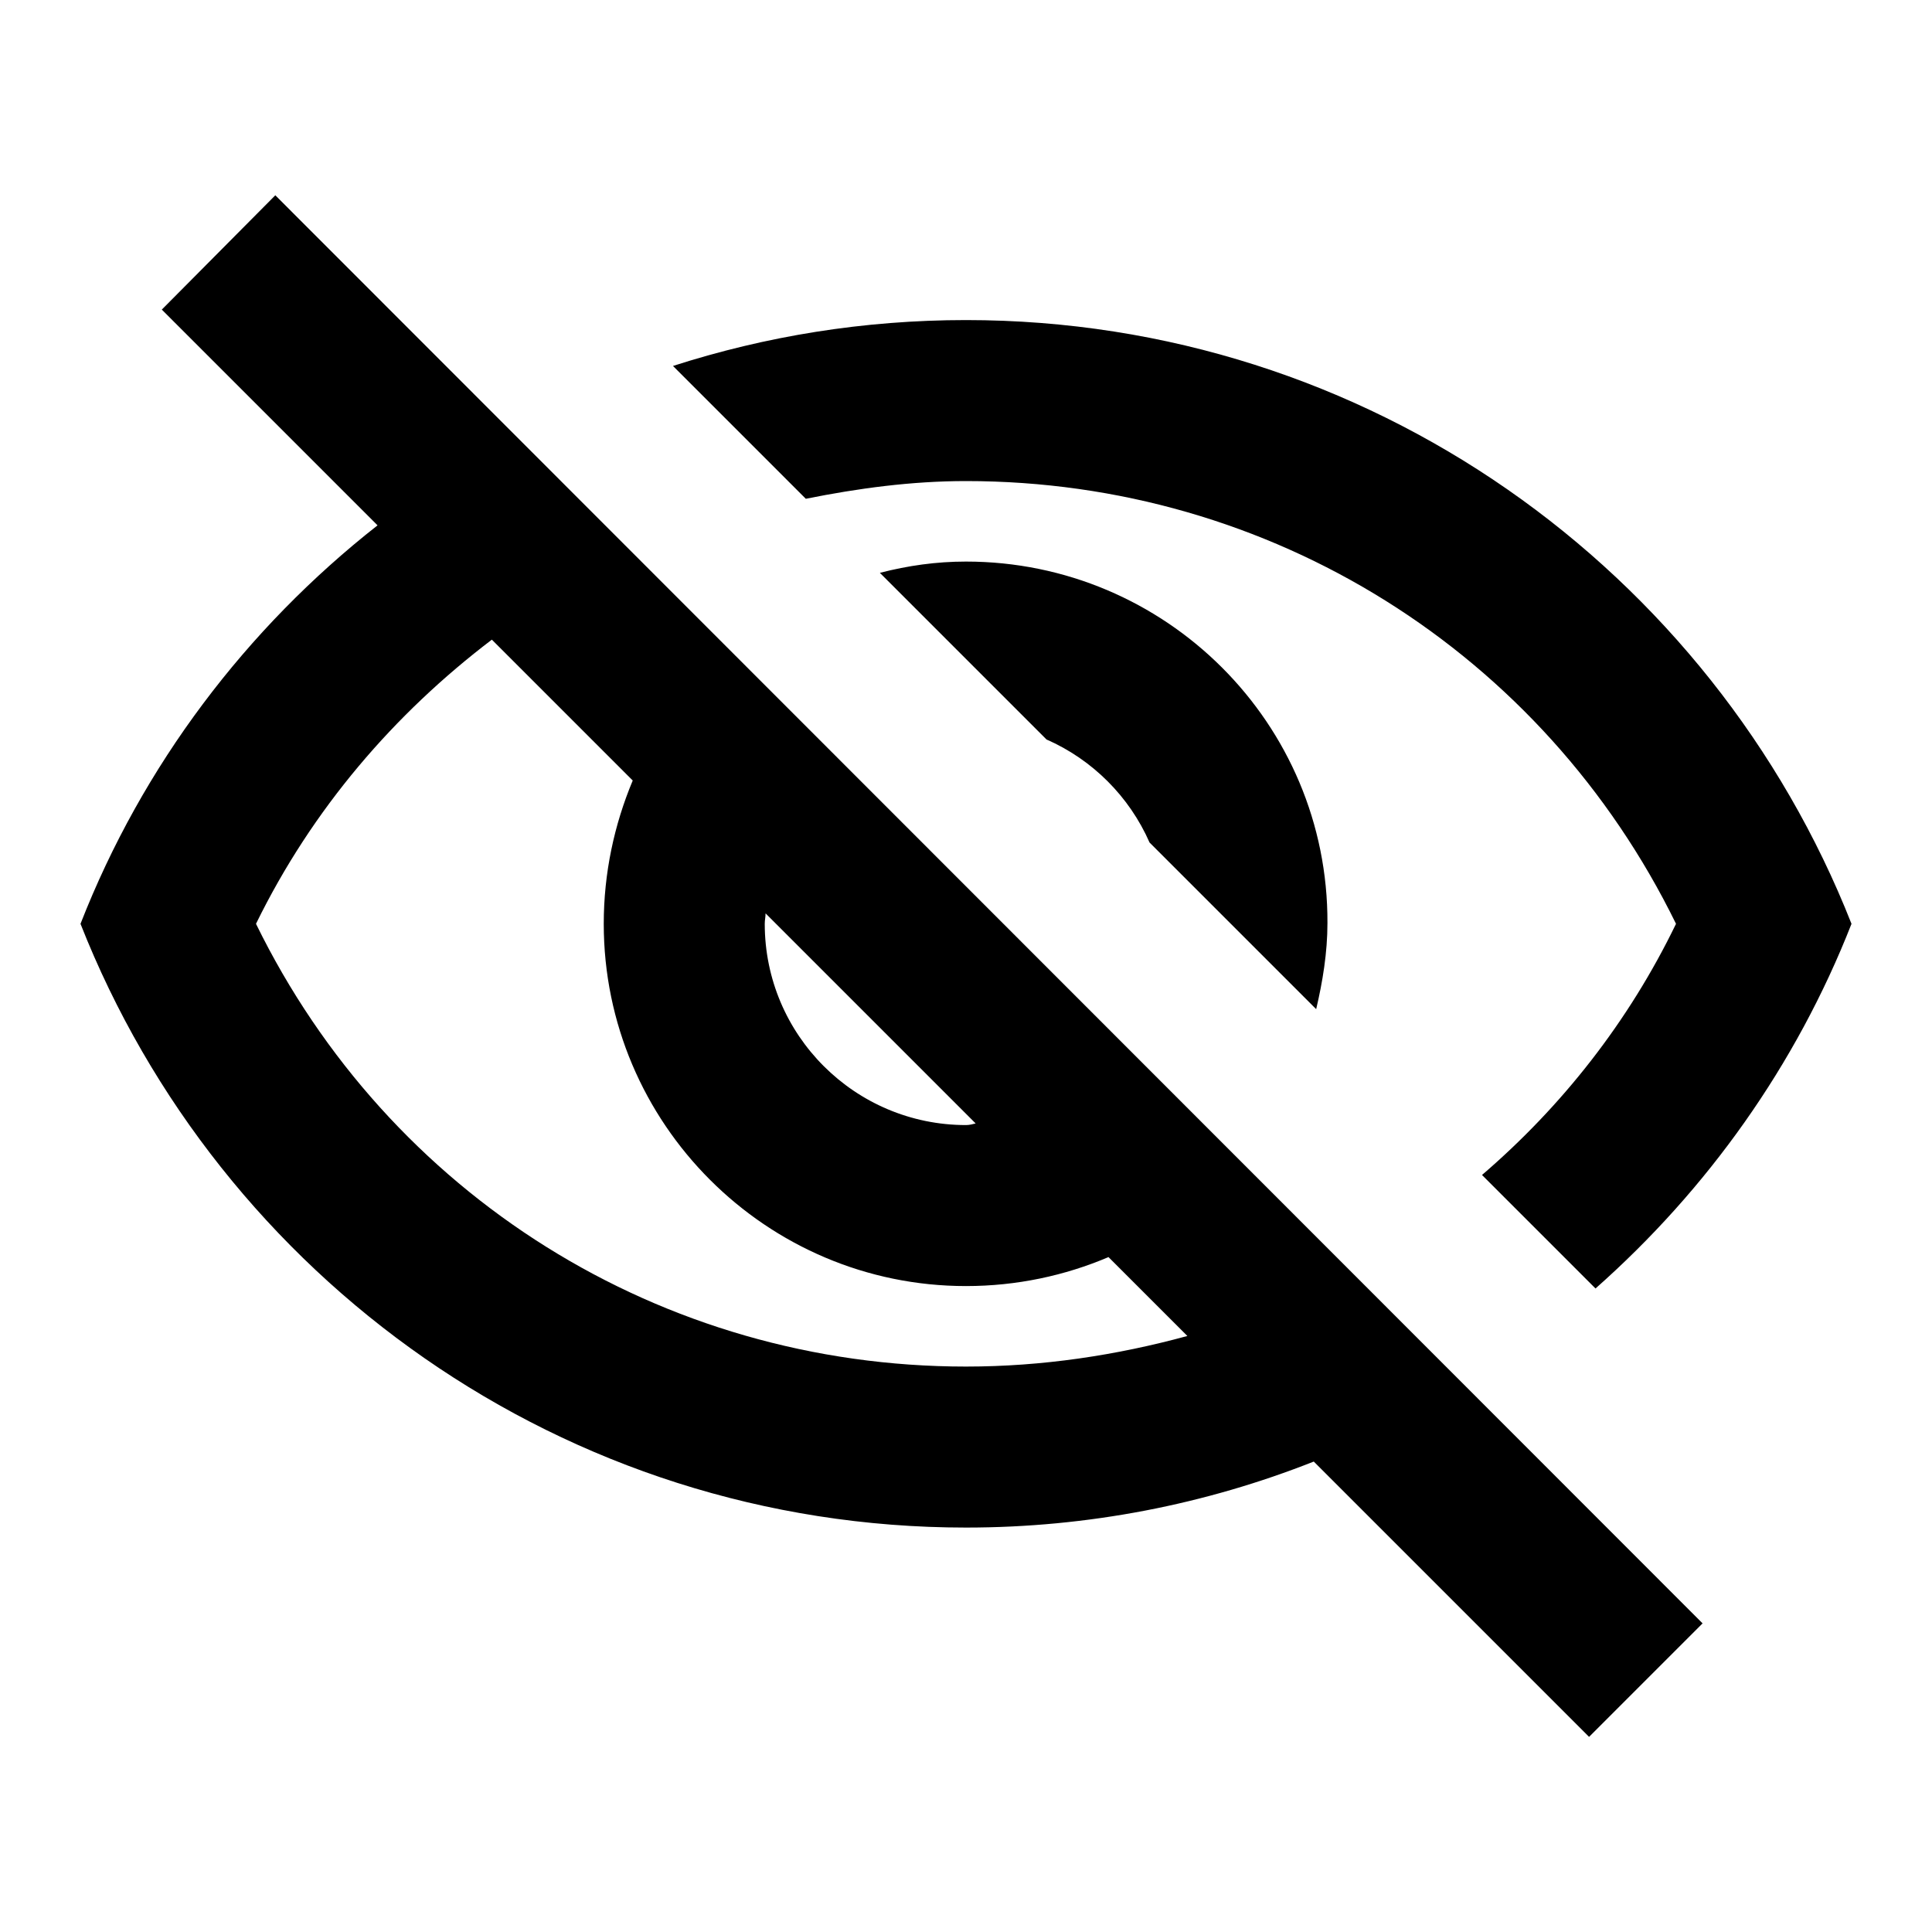
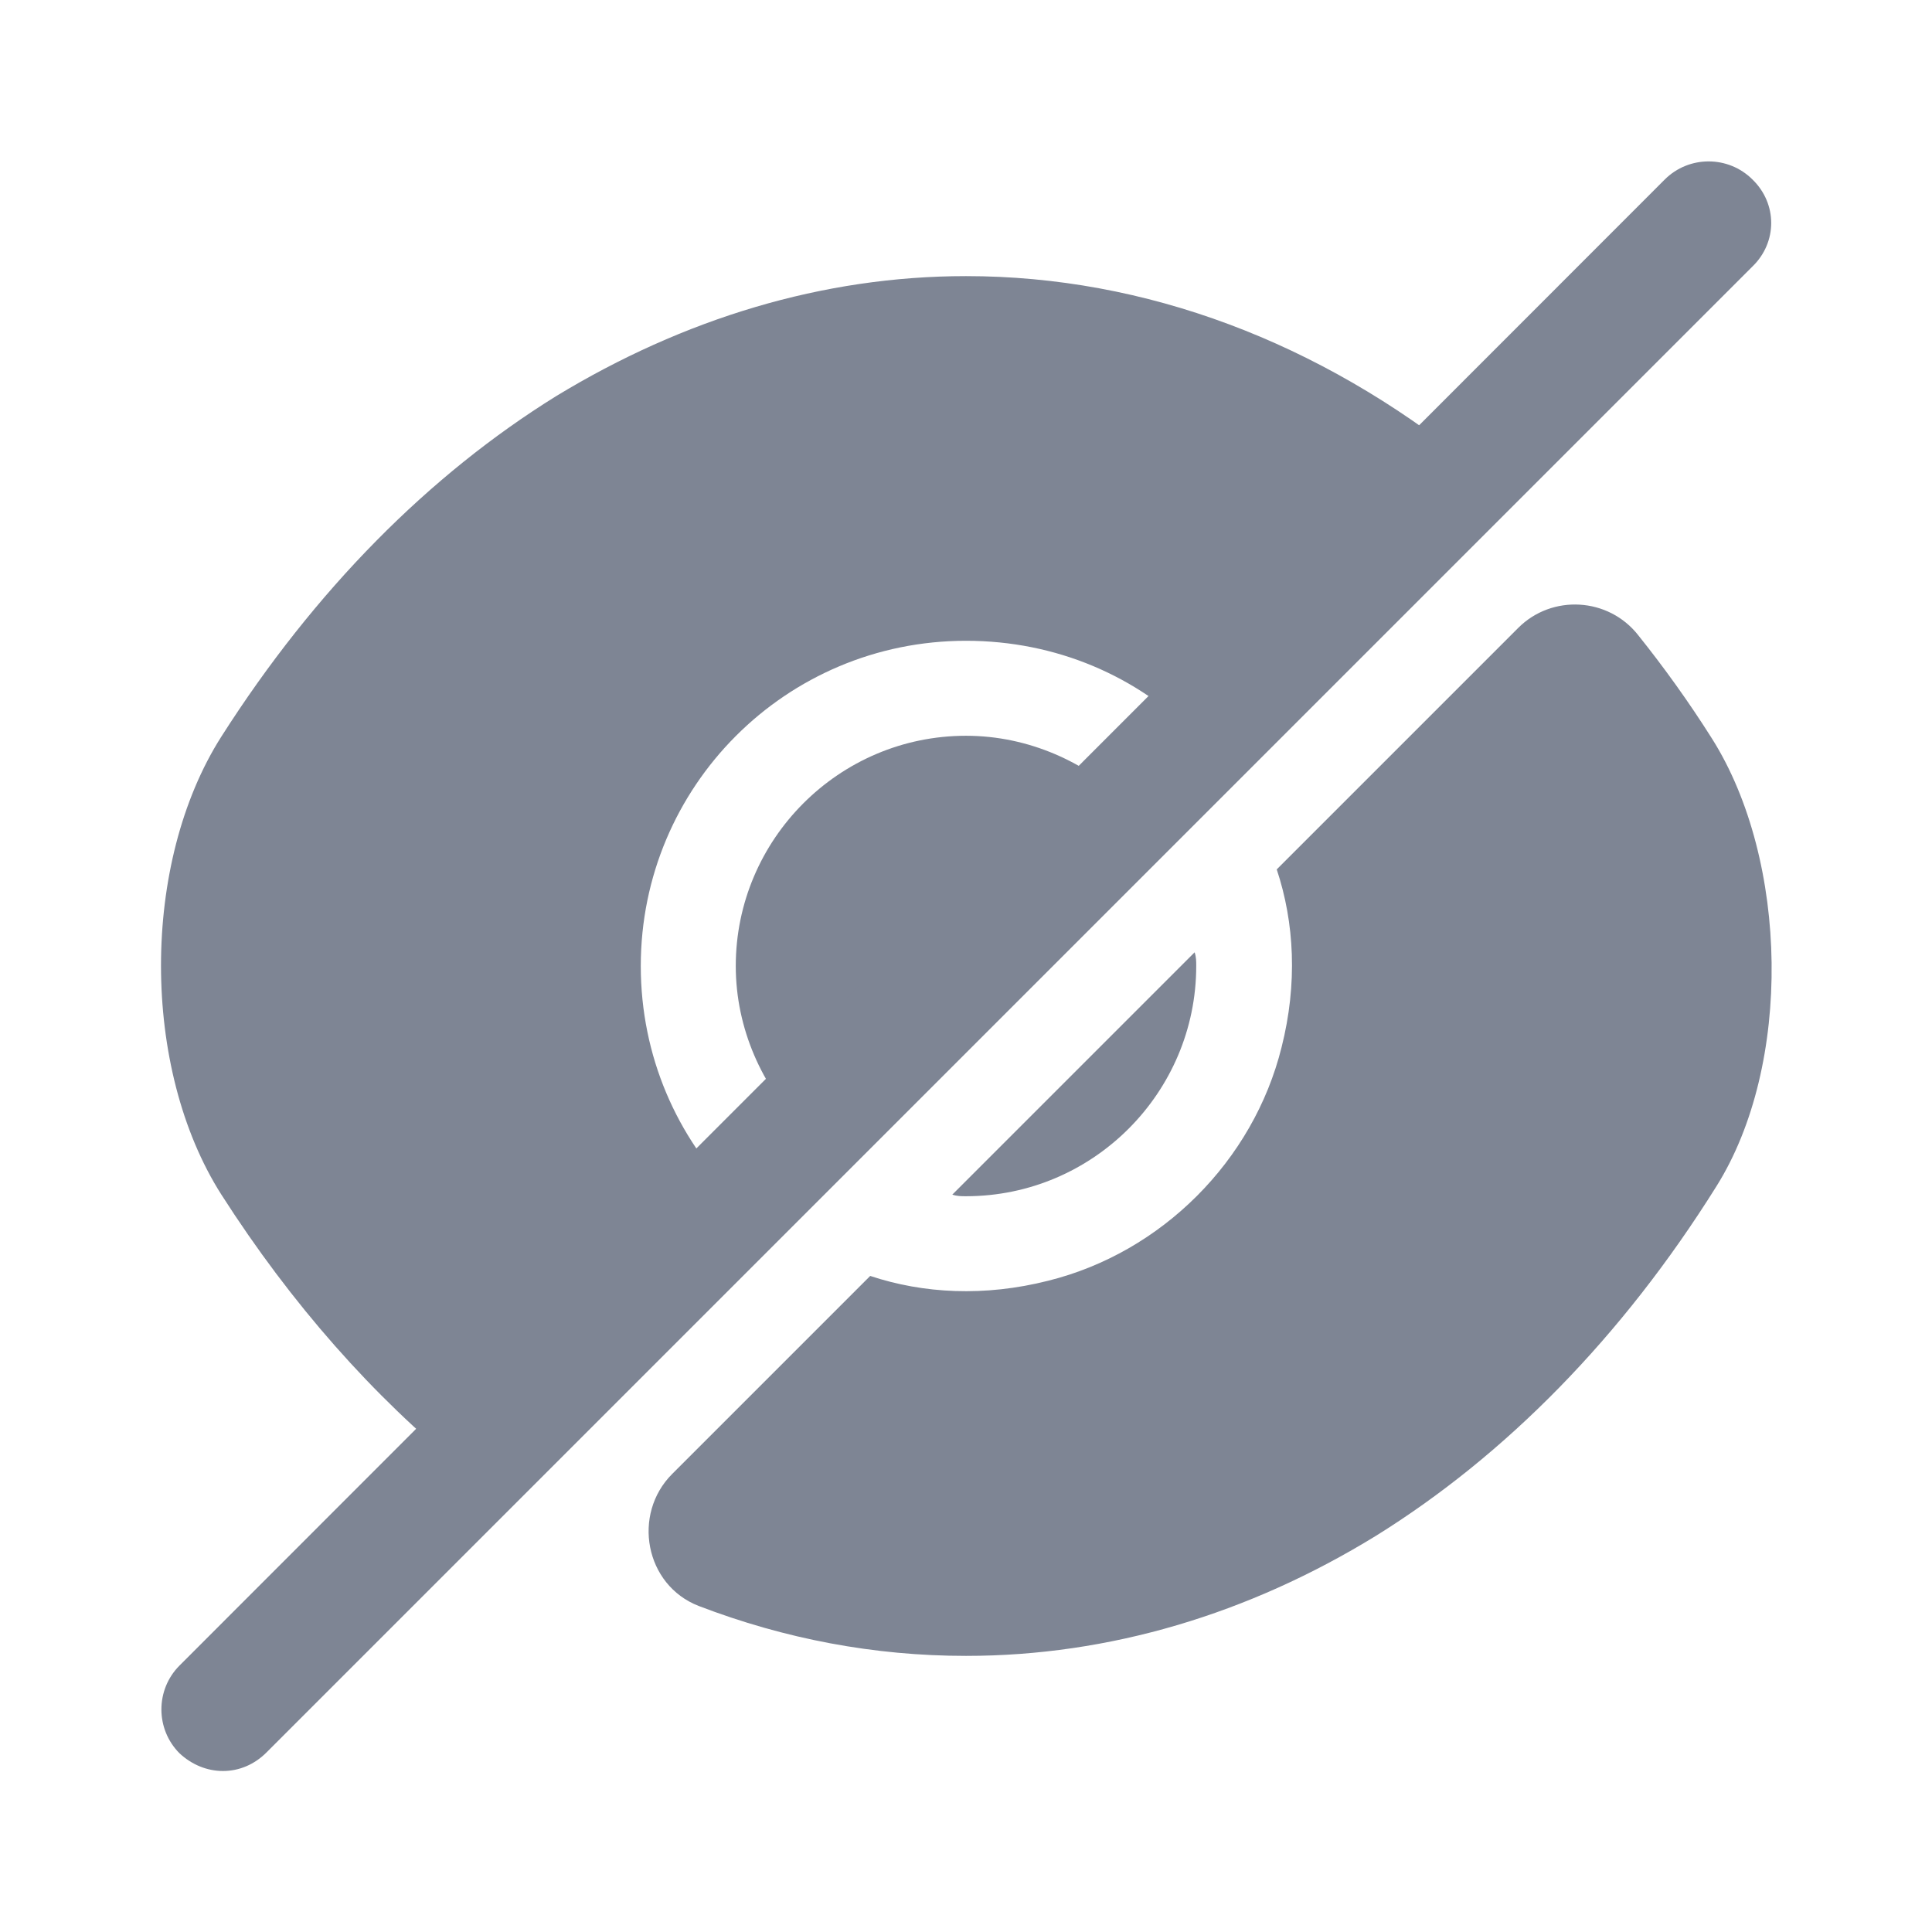
<svg xmlns="http://www.w3.org/2000/svg" width="24" height="24" viewBox="0 0 24 24" fill="none">
-   <path d="M12 5.976C15.79 5.976 19.17 8.106 20.82 11.476C20.23 12.696 19.4 13.746 18.41 14.596L19.82 16.006C21.21 14.776 22.31 13.236 23 11.476C21.27 7.086 17 3.976 12 3.976C10.73 3.976 9.51 4.176 8.36 4.546L10.01 6.196C10.66 6.066 11.32 5.976 12 5.976ZM10.93 7.116L13 9.186C13.57 9.436 14.03 9.896 14.28 10.466L16.35 12.536C16.43 12.196 16.49 11.836 16.49 11.466C16.5 8.986 14.48 6.976 12 6.976C11.63 6.976 11.28 7.026 10.93 7.116ZM2.01 3.846L4.69 6.526C3.06 7.806 1.77 9.506 1 11.476C2.73 15.866 7 18.976 12 18.976C13.52 18.976 14.98 18.686 16.32 18.156L19.74 21.576L21.15 20.166L3.42 2.426L2.01 3.846ZM9.51 11.346L12.12 13.956C12.08 13.966 12.04 13.976 12 13.976C10.62 13.976 9.5 12.856 9.5 11.476C9.5 11.426 9.51 11.396 9.51 11.346ZM6.11 7.946L7.86 9.696C7.63 10.246 7.5 10.846 7.5 11.476C7.5 13.956 9.52 15.976 12 15.976C12.63 15.976 13.23 15.846 13.77 15.616L14.75 16.596C13.87 16.836 12.95 16.976 12 16.976C8.21 16.976 4.83 14.846 3.18 11.476C3.88 10.046 4.9 8.866 6.11 7.946Z" fill="black" />
+   <path d="M21.27 9.18C20.98 8.72 20.67 8.29 20.35 7.89C19.98 7.42 19.28 7.38 18.86 7.8L15.86 10.8C16.08 11.46 16.12 12.22 15.92 13.01C15.57 14.42 14.43 15.56 13.02 15.91C12.23 16.11 11.47 16.07 10.81 15.85C10.81 15.85 9.38 17.28 8.35 18.31C7.85 18.81 8.01 19.69 8.68 19.95C9.75 20.36 10.86 20.57 12 20.57C13.78 20.57 15.51 20.05 17.09 19.08C18.7 18.08 20.15 16.61 21.32 14.74C22.27 13.23 22.22 10.69 21.27 9.18Z" fill="#7E8594" />
+   <path d="M14.02 9.98L9.98 14.02C9.47 13.5 9.14 12.78 9.14 12C9.14 10.43 10.42 9.14 12 9.14C12.78 9.14 13.5 9.47 14.02 9.98Z" fill="#7E8594" />
+   <path d="M18.25 5.75L14.86 9.14C14.13 8.4 13.12 7.96 12 7.96C9.76 7.96 7.96 9.77 7.96 12C7.96 13.12 8.41 14.13 9.14 14.86L5.76 18.25H5.75C4.64 17.35 3.62 16.2 2.75 14.84C1.75 13.27 1.75 10.72 2.75 9.15C3.91 7.33 5.33 5.9 6.91 4.92C8.49 3.96 10.22 3.43 12 3.43C14.23 3.43 16.39 4.25 18.25 5.75Z" fill="#7E8594" />
+   <path d="M14.86 12C14.86 13.57 13.58 14.86 12 14.86C11.94 14.86 11.89 14.86 11.83 14.84L14.84 11.83C14.86 11.89 14.86 11.94 14.86 12Z" fill="#7E8594" />
+   <path d="M21.77 2.23C21.47 1.93 20.98 1.93 20.68 2.23L2.23 20.69C1.93 20.99 1.93 21.48 2.23 21.78C2.38 21.92 2.57 22 2.77 22C2.97 22 3.16 21.92 3.31 21.77L21.77 3.31C22.08 3.01 22.08 2.53 21.77 2.23Z" fill="#7E8594" />
</svg>
